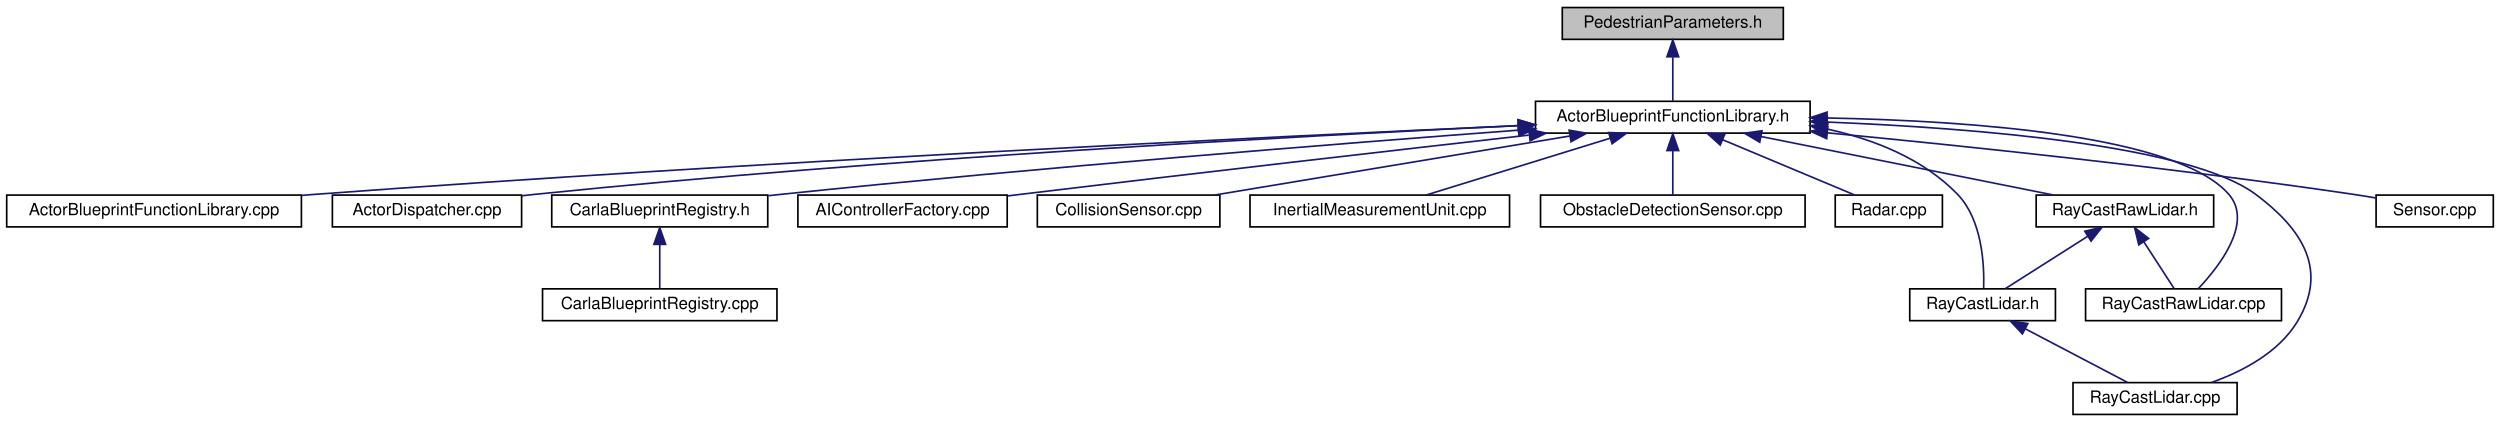
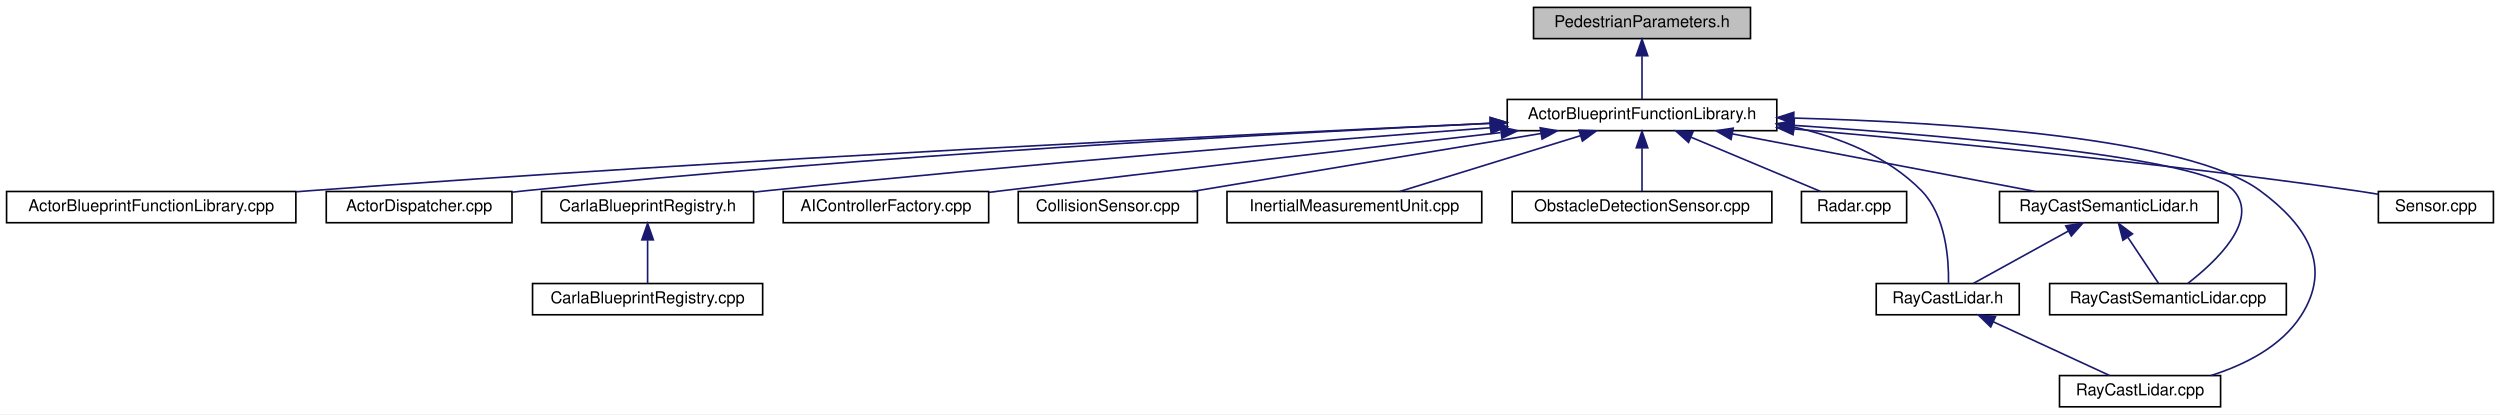
- <svg xmlns="http://www.w3.org/2000/svg" xmlns:xlink="http://www.w3.org/1999/xlink" width="1493pt" height="252pt" viewBox="0.00 0.00 1493.00 252.00">
+ <svg xmlns="http://www.w3.org/2000/svg" xmlns:xlink="http://www.w3.org/1999/xlink" width="1521pt" height="252pt" viewBox="0.00 0.00 1521.00 252.00">
  <g id="graph0" class="graph" transform="scale(1 1) rotate(0) translate(4 248)">
-     <polygon fill="white" stroke="none" points="-4,4 -4,-248 1489,-248 1489,4 -4,4" />
+     <polygon fill="white" stroke="none" points="-4,4 -4,-248 1517,-248 1517,4 -4,4" />
    <g id="node1" class="node">
      <polygon fill="#bfbfbf" stroke="black" points="929,-224.5 929,-243.5 1061,-243.5 1061,-224.5 929,-224.5" />
      <text text-anchor="middle" x="995" y="-231.5" font-family="Helvetica,sans-Serif" font-size="10.00">PedestrianParameters.h</text>
    </g>
    <g id="node2" class="node">
      <g id="a_node2">
        <a xlink:href="../../d7/dda/ActorBlueprintFunctionLibrary_8h.html" target="_top" xlink:title="ActorBlueprintFunctionLibrary.h">
          <polygon fill="white" stroke="black" points="913,-168.5 913,-187.5 1077,-187.5 1077,-168.5 913,-168.5" />
          <text text-anchor="middle" x="995" y="-175.5" font-family="Helvetica,sans-Serif" font-size="10.00">ActorBlueprintFunctionLibrary.h</text>
        </a>
      </g>
    </g>
    <g id="edge1" class="edge">
      <path fill="none" stroke="midnightblue" d="M995,-213.805C995,-204.91 995,-194.78 995,-187.751" />
      <polygon fill="midnightblue" stroke="midnightblue" points="991.5,-214.083 995,-224.083 998.5,-214.083 991.5,-214.083" />
    </g>
    <g id="node3" class="node">
      <g id="a_node3">
        <a xlink:href="../../dd/d08/ActorBlueprintFunctionLibrary_8cpp.html" target="_top" xlink:title="ActorBlueprintFunctionLibrary.cpp">
          <polygon fill="white" stroke="black" points="0,-112.5 0,-131.5 176,-131.5 176,-112.5 0,-112.5" />
          <text text-anchor="middle" x="88" y="-119.5" font-family="Helvetica,sans-Serif" font-size="10.00">ActorBlueprintFunctionLibrary.cpp</text>
        </a>
      </g>
    </g>
    <g id="edge2" class="edge">
      <path fill="none" stroke="midnightblue" d="M902.605,-172.982C752.138,-166.187 444.843,-151.266 185,-132 182.048,-131.781 179.047,-131.55 176.017,-131.31" />
      <polygon fill="midnightblue" stroke="midnightblue" points="902.578,-176.484 912.726,-173.437 902.893,-169.491 902.578,-176.484" />
    </g>
    <g id="node4" class="node">
      <g id="a_node4">
        <a xlink:href="../../d0/d6a/ActorDispatcher_8cpp.html" target="_top" xlink:title="ActorDispatcher.cpp">
          <polygon fill="white" stroke="black" points="194.5,-112.5 194.5,-131.5 307.5,-131.5 307.5,-112.5 194.5,-112.5" />
          <text text-anchor="middle" x="251" y="-119.5" font-family="Helvetica,sans-Serif" font-size="10.00">ActorDispatcher.cpp</text>
        </a>
      </g>
    </g>
    <g id="edge3" class="edge">
      <path fill="none" stroke="midnightblue" d="M902.419,-172.962C771.56,-166.778 525.119,-153.379 316,-132 313.28,-131.722 310.499,-131.417 307.692,-131.092" />
      <polygon fill="midnightblue" stroke="midnightblue" points="902.641,-176.477 912.794,-173.449 902.969,-169.484 902.641,-176.477" />
    </g>
    <g id="node5" class="node">
      <g id="a_node5">
        <a xlink:href="../../d5/db8/CarlaBlueprintRegistry_8h.html" target="_top" xlink:title="CarlaBlueprintRegistry.h">
          <polygon fill="white" stroke="black" points="325.5,-112.5 325.5,-131.5 454.5,-131.5 454.5,-112.5 325.5,-112.5" />
          <text text-anchor="middle" x="390" y="-119.5" font-family="Helvetica,sans-Serif" font-size="10.00">CarlaBlueprintRegistry.h</text>
        </a>
      </g>
    </g>
    <g id="edge4" class="edge">
      <path fill="none" stroke="midnightblue" d="M902.844,-170.281C796.683,-162.291 617.066,-148.007 463,-132 460.333,-131.723 457.612,-131.431 454.864,-131.128" />
      <polygon fill="midnightblue" stroke="midnightblue" points="902.651,-173.776 912.885,-171.034 903.175,-166.796 902.651,-173.776" />
    </g>
    <g id="node7" class="node">
      <g id="a_node7">
        <a xlink:href="../../d1/d50/AIControllerFactory_8cpp.html" target="_top" xlink:title="AIControllerFactory.cpp">
          <polygon fill="white" stroke="black" points="472.5,-112.5 472.5,-131.5 597.5,-131.5 597.5,-112.5 472.5,-112.5" />
          <text text-anchor="middle" x="535" y="-119.5" font-family="Helvetica,sans-Serif" font-size="10.00">AIControllerFactory.cpp</text>
        </a>
      </g>
    </g>
    <g id="edge6" class="edge">
      <path fill="none" stroke="midnightblue" d="M908.94,-167.317C830.094,-158.381 710.153,-144.625 606,-132 603.286,-131.671 600.515,-131.332 597.715,-130.988" />
      <polygon fill="midnightblue" stroke="midnightblue" points="908.976,-170.844 919.307,-168.491 909.764,-163.888 908.976,-170.844" />
    </g>
    <g id="node8" class="node">
      <g id="a_node8">
        <a xlink:href="../../da/df0/CollisionSensor_8cpp.html" target="_top" xlink:title="CollisionSensor.cpp">
          <polygon fill="white" stroke="black" points="615.5,-112.5 615.5,-131.5 724.5,-131.5 724.5,-112.5 615.5,-112.5" />
          <text text-anchor="middle" x="670" y="-119.5" font-family="Helvetica,sans-Serif" font-size="10.00">CollisionSensor.cpp</text>
        </a>
      </g>
    </g>
    <g id="edge7" class="edge">
      <path fill="none" stroke="midnightblue" d="M933.555,-166.791C872.144,-156.587 778.803,-141.078 721.256,-131.516" />
      <polygon fill="midnightblue" stroke="midnightblue" points="933.064,-170.257 943.503,-168.444 934.212,-163.352 933.064,-170.257" />
    </g>
    <g id="node9" class="node">
      <g id="a_node9">
        <a xlink:href="../../d7/d78/InertialMeasurementUnit_8cpp.html" target="_top" xlink:title="InertialMeasurementUnit.cpp">
          <polygon fill="white" stroke="black" points="742.5,-112.5 742.5,-131.5 897.5,-131.5 897.5,-112.5 742.5,-112.5" />
          <text text-anchor="middle" x="820" y="-119.5" font-family="Helvetica,sans-Serif" font-size="10.00">InertialMeasurementUnit.cpp</text>
        </a>
      </g>
    </g>
    <g id="edge8" class="edge">
      <path fill="none" stroke="midnightblue" d="M957.525,-165.436C924.53,-155.255 877.244,-140.664 847.6,-131.516" />
      <polygon fill="midnightblue" stroke="midnightblue" points="956.683,-168.839 967.271,-168.444 958.747,-162.151 956.683,-168.839" />
    </g>
    <g id="node10" class="node">
      <g id="a_node10">
        <a xlink:href="../../d2/d70/ObstacleDetectionSensor_8cpp.html" target="_top" xlink:title="ObstacleDetectionSensor.cpp">
          <polygon fill="white" stroke="black" points="916,-112.5 916,-131.5 1074,-131.5 1074,-112.5 916,-112.5" />
          <text text-anchor="middle" x="995" y="-119.5" font-family="Helvetica,sans-Serif" font-size="10.00">ObstacleDetectionSensor.cpp</text>
        </a>
      </g>
    </g>
    <g id="edge9" class="edge">
      <path fill="none" stroke="midnightblue" d="M995,-157.805C995,-148.91 995,-138.78 995,-131.751" />
      <polygon fill="midnightblue" stroke="midnightblue" points="991.5,-158.083 995,-168.083 998.5,-158.083 991.5,-158.083" />
    </g>
    <g id="node11" class="node">
      <g id="a_node11">
        <a xlink:href="../../d5/d99/Radar_8cpp.html" target="_top" xlink:title="Radar.cpp">
          <polygon fill="white" stroke="black" points="1092,-112.5 1092,-131.5 1156,-131.5 1156,-112.5 1092,-112.5" />
          <text text-anchor="middle" x="1124" y="-119.5" font-family="Helvetica,sans-Serif" font-size="10.00">Radar.cpp</text>
        </a>
      </g>
    </g>
    <g id="edge10" class="edge">
      <path fill="none" stroke="midnightblue" d="M1024.85,-164.503C1049.04,-154.38 1082.46,-140.388 1103.66,-131.516" />
      <polygon fill="midnightblue" stroke="midnightblue" points="1023.31,-161.354 1015.44,-168.444 1026.02,-167.811 1023.31,-161.354" />
    </g>
    <g id="node12" class="node">
      <g id="a_node12">
-         <a xlink:href="../../d0/d95/RayCastRawLidar_8h.html" target="_top" xlink:title="RayCastRawLidar.h">
-           <polygon fill="white" stroke="black" points="1212,-112.5 1212,-131.5 1318,-131.5 1318,-112.5 1212,-112.5" />
-           <text text-anchor="middle" x="1265" y="-119.5" font-family="Helvetica,sans-Serif" font-size="10.00">RayCastRawLidar.h</text>
+         <a xlink:href="../../de/dc6/RayCastSemanticLidar_8h.html" target="_top" xlink:title="RayCastSemanticLidar.h">
+           <polygon fill="white" stroke="black" points="1212.5,-112.5 1212.5,-131.5 1345.5,-131.5 1345.5,-112.5 1212.5,-112.5" />
+           <text text-anchor="middle" x="1279" y="-119.5" font-family="Helvetica,sans-Serif" font-size="10.00">RayCastSemanticLidar.h</text>
        </a>
      </g>
    </g>
    <g id="edge11" class="edge">
-       <path fill="none" stroke="midnightblue" d="M1047.63,-166.473C1098.66,-156.268 1175.1,-140.979 1222.42,-131.516" />
-       <polygon fill="midnightblue" stroke="midnightblue" points="1046.9,-163.05 1037.78,-168.444 1048.27,-169.914 1046.9,-163.05" />
+       <path fill="none" stroke="midnightblue" d="M1050.03,-166.537C1103.7,-156.332 1184.34,-140.999 1234.21,-131.516" />
+       <polygon fill="midnightblue" stroke="midnightblue" points="1049.17,-163.137 1040,-168.444 1050.48,-170.014 1049.17,-163.137" />
    </g>
    <g id="node13" class="node">
      <g id="a_node13">
        <a xlink:href="../../d1/d53/RayCastLidar_8h.html" target="_top" xlink:title="RayCastLidar.h">
-           <polygon fill="white" stroke="black" points="1136.5,-56.5 1136.5,-75.5 1223.5,-75.5 1223.5,-56.5 1136.5,-56.5" />
-           <text text-anchor="middle" x="1180" y="-63.5" font-family="Helvetica,sans-Serif" font-size="10.00">RayCastLidar.h</text>
+           <polygon fill="white" stroke="black" points="1137.5,-56.5 1137.5,-75.5 1224.5,-75.5 1224.5,-56.5 1137.5,-56.5" />
+           <text text-anchor="middle" x="1181" y="-63.5" font-family="Helvetica,sans-Serif" font-size="10.00">RayCastLidar.h</text>
        </a>
      </g>
    </g>
    <g id="edge15" class="edge">
-       <path fill="none" stroke="midnightblue" d="M1087.17,-170.942C1115.51,-164.684 1144.57,-153.089 1165,-132 1179.83,-116.693 1181.09,-89.811 1180.63,-75.9" />
-       <polygon fill="midnightblue" stroke="midnightblue" points="1086.31,-167.544 1077.2,-172.94 1087.69,-174.408 1086.31,-167.544" />
+       <path fill="none" stroke="midnightblue" d="M1086.99,-170.767C1115.32,-164.498 1144.42,-152.94 1165,-132 1179.99,-116.748 1181.7,-89.842 1181.47,-75.913" />
+       <polygon fill="midnightblue" stroke="midnightblue" points="1086.14,-167.369 1077.02,-172.771 1087.52,-174.232 1086.14,-167.369" />
    </g>
    <g id="node14" class="node">
      <g id="a_node14">
        <a xlink:href="../../df/dec/RayCastLidar_8cpp.html" target="_top" xlink:title="RayCastLidar.cpp">
-           <polygon fill="white" stroke="black" points="1234,-0.5 1234,-19.5 1332,-19.5 1332,-0.5 1234,-0.5" />
-           <text text-anchor="middle" x="1283" y="-7.5" font-family="Helvetica,sans-Serif" font-size="10.00">RayCastLidar.cpp</text>
+           <polygon fill="white" stroke="black" points="1249,-0.5 1249,-19.5 1347,-19.5 1347,-0.5 1249,-0.5" />
+           <text text-anchor="middle" x="1298" y="-7.5" font-family="Helvetica,sans-Serif" font-size="10.00">RayCastLidar.cpp</text>
        </a>
      </g>
    </g>
    <g id="edge16" class="edge">
-       <path fill="none" stroke="midnightblue" d="M1087.28,-175.091C1176.47,-171.502 1303.71,-161.241 1343,-132 1371.53,-110.772 1386.34,-86.463 1368,-56 1356.89,-37.547 1335.39,-26.265 1316.8,-19.612" />
-       <polygon fill="midnightblue" stroke="midnightblue" points="1087,-171.598 1077.14,-175.476 1087.27,-178.593 1087,-171.598" />
+       <path fill="none" stroke="midnightblue" d="M1087.35,-176.176C1183.91,-173.558 1327.36,-164.157 1371,-132 1399.63,-110.907 1415.19,-85.933 1396,-56 1383.82,-37.009 1361.4,-25.926 1341.07,-19.514" />
+       <polygon fill="midnightblue" stroke="midnightblue" points="1087.19,-172.679 1077.29,-176.43 1087.37,-179.677 1087.19,-172.679" />
    </g>
    <g id="node15" class="node">
      <g id="a_node15">
-         <a xlink:href="../../d3/df5/RayCastRawLidar_8cpp.html" target="_top" xlink:title="RayCastRawLidar.cpp">
-           <polygon fill="white" stroke="black" points="1241.5,-56.5 1241.5,-75.5 1358.5,-75.5 1358.5,-56.5 1241.5,-56.5" />
-           <text text-anchor="middle" x="1300" y="-63.5" font-family="Helvetica,sans-Serif" font-size="10.00">RayCastRawLidar.cpp</text>
+         <a xlink:href="../../d8/ddc/RayCastSemanticLidar_8cpp.html" target="_top" xlink:title="RayCastSemanticLidar.cpp">
+           <polygon fill="white" stroke="black" points="1243,-56.5 1243,-75.5 1387,-75.5 1387,-56.5 1243,-56.5" />
+           <text text-anchor="middle" x="1315" y="-63.5" font-family="Helvetica,sans-Serif" font-size="10.00">RayCastSemanticLidar.cpp</text>
        </a>
      </g>
    </g>
    <g id="edge17" class="edge">
-       <path fill="none" stroke="midnightblue" d="M1087.27,-177.543C1174.48,-175.852 1296.4,-167.026 1327,-132 1341.79,-115.067 1321.37,-88.896 1308.72,-75.514" />
-       <polygon fill="midnightblue" stroke="midnightblue" points="1087.02,-174.047 1077.08,-177.712 1087.13,-181.046 1087.02,-174.047" />
+       <path fill="none" stroke="midnightblue" d="M1087.63,-171.703C1188.39,-164.974 1337.52,-151.801 1355,-132 1370.96,-113.921 1344.01,-88.695 1327.1,-75.622" />
+       <polygon fill="midnightblue" stroke="midnightblue" points="1087.18,-168.225 1077.43,-172.373 1087.64,-175.21 1087.18,-168.225" />
    </g>
    <g id="node16" class="node">
      <g id="a_node16">
        <a xlink:href="../../d7/d16/Sensor_8cpp.html" target="_top" xlink:title="Sensor.cpp">
-           <polygon fill="white" stroke="black" points="1415,-112.5 1415,-131.5 1485,-131.5 1485,-112.5 1415,-112.5" />
-           <text text-anchor="middle" x="1450" y="-119.5" font-family="Helvetica,sans-Serif" font-size="10.00">Sensor.cpp</text>
+           <polygon fill="white" stroke="black" points="1443,-112.5 1443,-131.5 1513,-131.5 1513,-112.5 1443,-112.5" />
+           <text text-anchor="middle" x="1478" y="-119.5" font-family="Helvetica,sans-Serif" font-size="10.00">Sensor.cpp</text>
        </a>
      </g>
    </g>
    <g id="edge18" class="edge">
-       <path fill="none" stroke="midnightblue" d="M1087.35,-168.655C1169.8,-160.756 1293.74,-147.774 1401,-132 1405.54,-131.333 1410.29,-130.556 1414.99,-129.744" />
-       <polygon fill="midnightblue" stroke="midnightblue" points="1086.88,-165.184 1077.26,-169.617 1087.55,-172.153 1086.88,-165.184" />
+       <path fill="none" stroke="midnightblue" d="M1087.45,-169.527C1175.49,-161.912 1311.61,-148.84 1429,-132 1433.54,-131.349 1438.3,-130.582 1442.99,-129.775" />
+       <polygon fill="midnightblue" stroke="midnightblue" points="1086.89,-166.063 1077.23,-170.406 1087.49,-173.037 1086.89,-166.063" />
    </g>
    <g id="node6" class="node">
      <g id="a_node6">
        <a xlink:href="../../d0/d3b/CarlaBlueprintRegistry_8cpp.html" target="_top" xlink:title="CarlaBlueprintRegistry.cpp">
          <polygon fill="white" stroke="black" points="320,-56.5 320,-75.5 460,-75.5 460,-56.5 320,-56.5" />
          <text text-anchor="middle" x="390" y="-63.5" font-family="Helvetica,sans-Serif" font-size="10.00">CarlaBlueprintRegistry.cpp</text>
        </a>
      </g>
    </g>
    <g id="edge5" class="edge">
      <path fill="none" stroke="midnightblue" d="M390,-101.805C390,-92.91 390,-82.78 390,-75.751" />
      <polygon fill="midnightblue" stroke="midnightblue" points="386.5,-102.083 390,-112.083 393.5,-102.083 386.5,-102.083" />
    </g>
    <g id="edge12" class="edge">
-       <path fill="none" stroke="midnightblue" d="M1242.81,-106.901C1227.22,-96.999 1206.87,-84.07 1193.62,-75.654" />
-       <polygon fill="midnightblue" stroke="midnightblue" points="1241.03,-109.916 1251.34,-112.324 1244.78,-104.007 1241.03,-109.916" />
+       <path fill="none" stroke="midnightblue" d="M1254.41,-107.453C1236.32,-97.484 1212.27,-84.228 1196.71,-75.654" />
+       <polygon fill="midnightblue" stroke="midnightblue" points="1252.81,-110.563 1263.25,-112.324 1256.19,-104.432 1252.81,-110.563" />
    </g>
    <g id="edge14" class="edge">
-       <path fill="none" stroke="midnightblue" d="M1276.3,-103.566C1282.32,-94.275 1289.47,-83.248 1294.33,-75.751" />
-       <polygon fill="midnightblue" stroke="midnightblue" points="1273.28,-101.788 1270.78,-112.083 1279.16,-105.595 1273.28,-101.788" />
+       <path fill="none" stroke="midnightblue" d="M1290.62,-103.566C1296.82,-94.275 1304.17,-83.248 1309.17,-75.751" />
+       <polygon fill="midnightblue" stroke="midnightblue" points="1287.58,-101.821 1284.94,-112.083 1293.4,-105.704 1287.58,-101.821" />
    </g>
    <g id="edge13" class="edge">
-       <path fill="none" stroke="midnightblue" d="M1205.58,-51.59C1224.62,-41.605 1250.06,-28.267 1266.49,-19.654" />
-       <polygon fill="midnightblue" stroke="midnightblue" points="1203.78,-48.581 1196.55,-56.324 1207.03,-54.781 1203.78,-48.581" />
+       <path fill="none" stroke="midnightblue" d="M1208.66,-52.232C1230.55,-42.131 1260.5,-28.309 1279.55,-19.516" />
+       <polygon fill="midnightblue" stroke="midnightblue" points="1207.15,-49.075 1199.54,-56.444 1210.09,-55.431 1207.15,-49.075" />
    </g>
  </g>
</svg>
